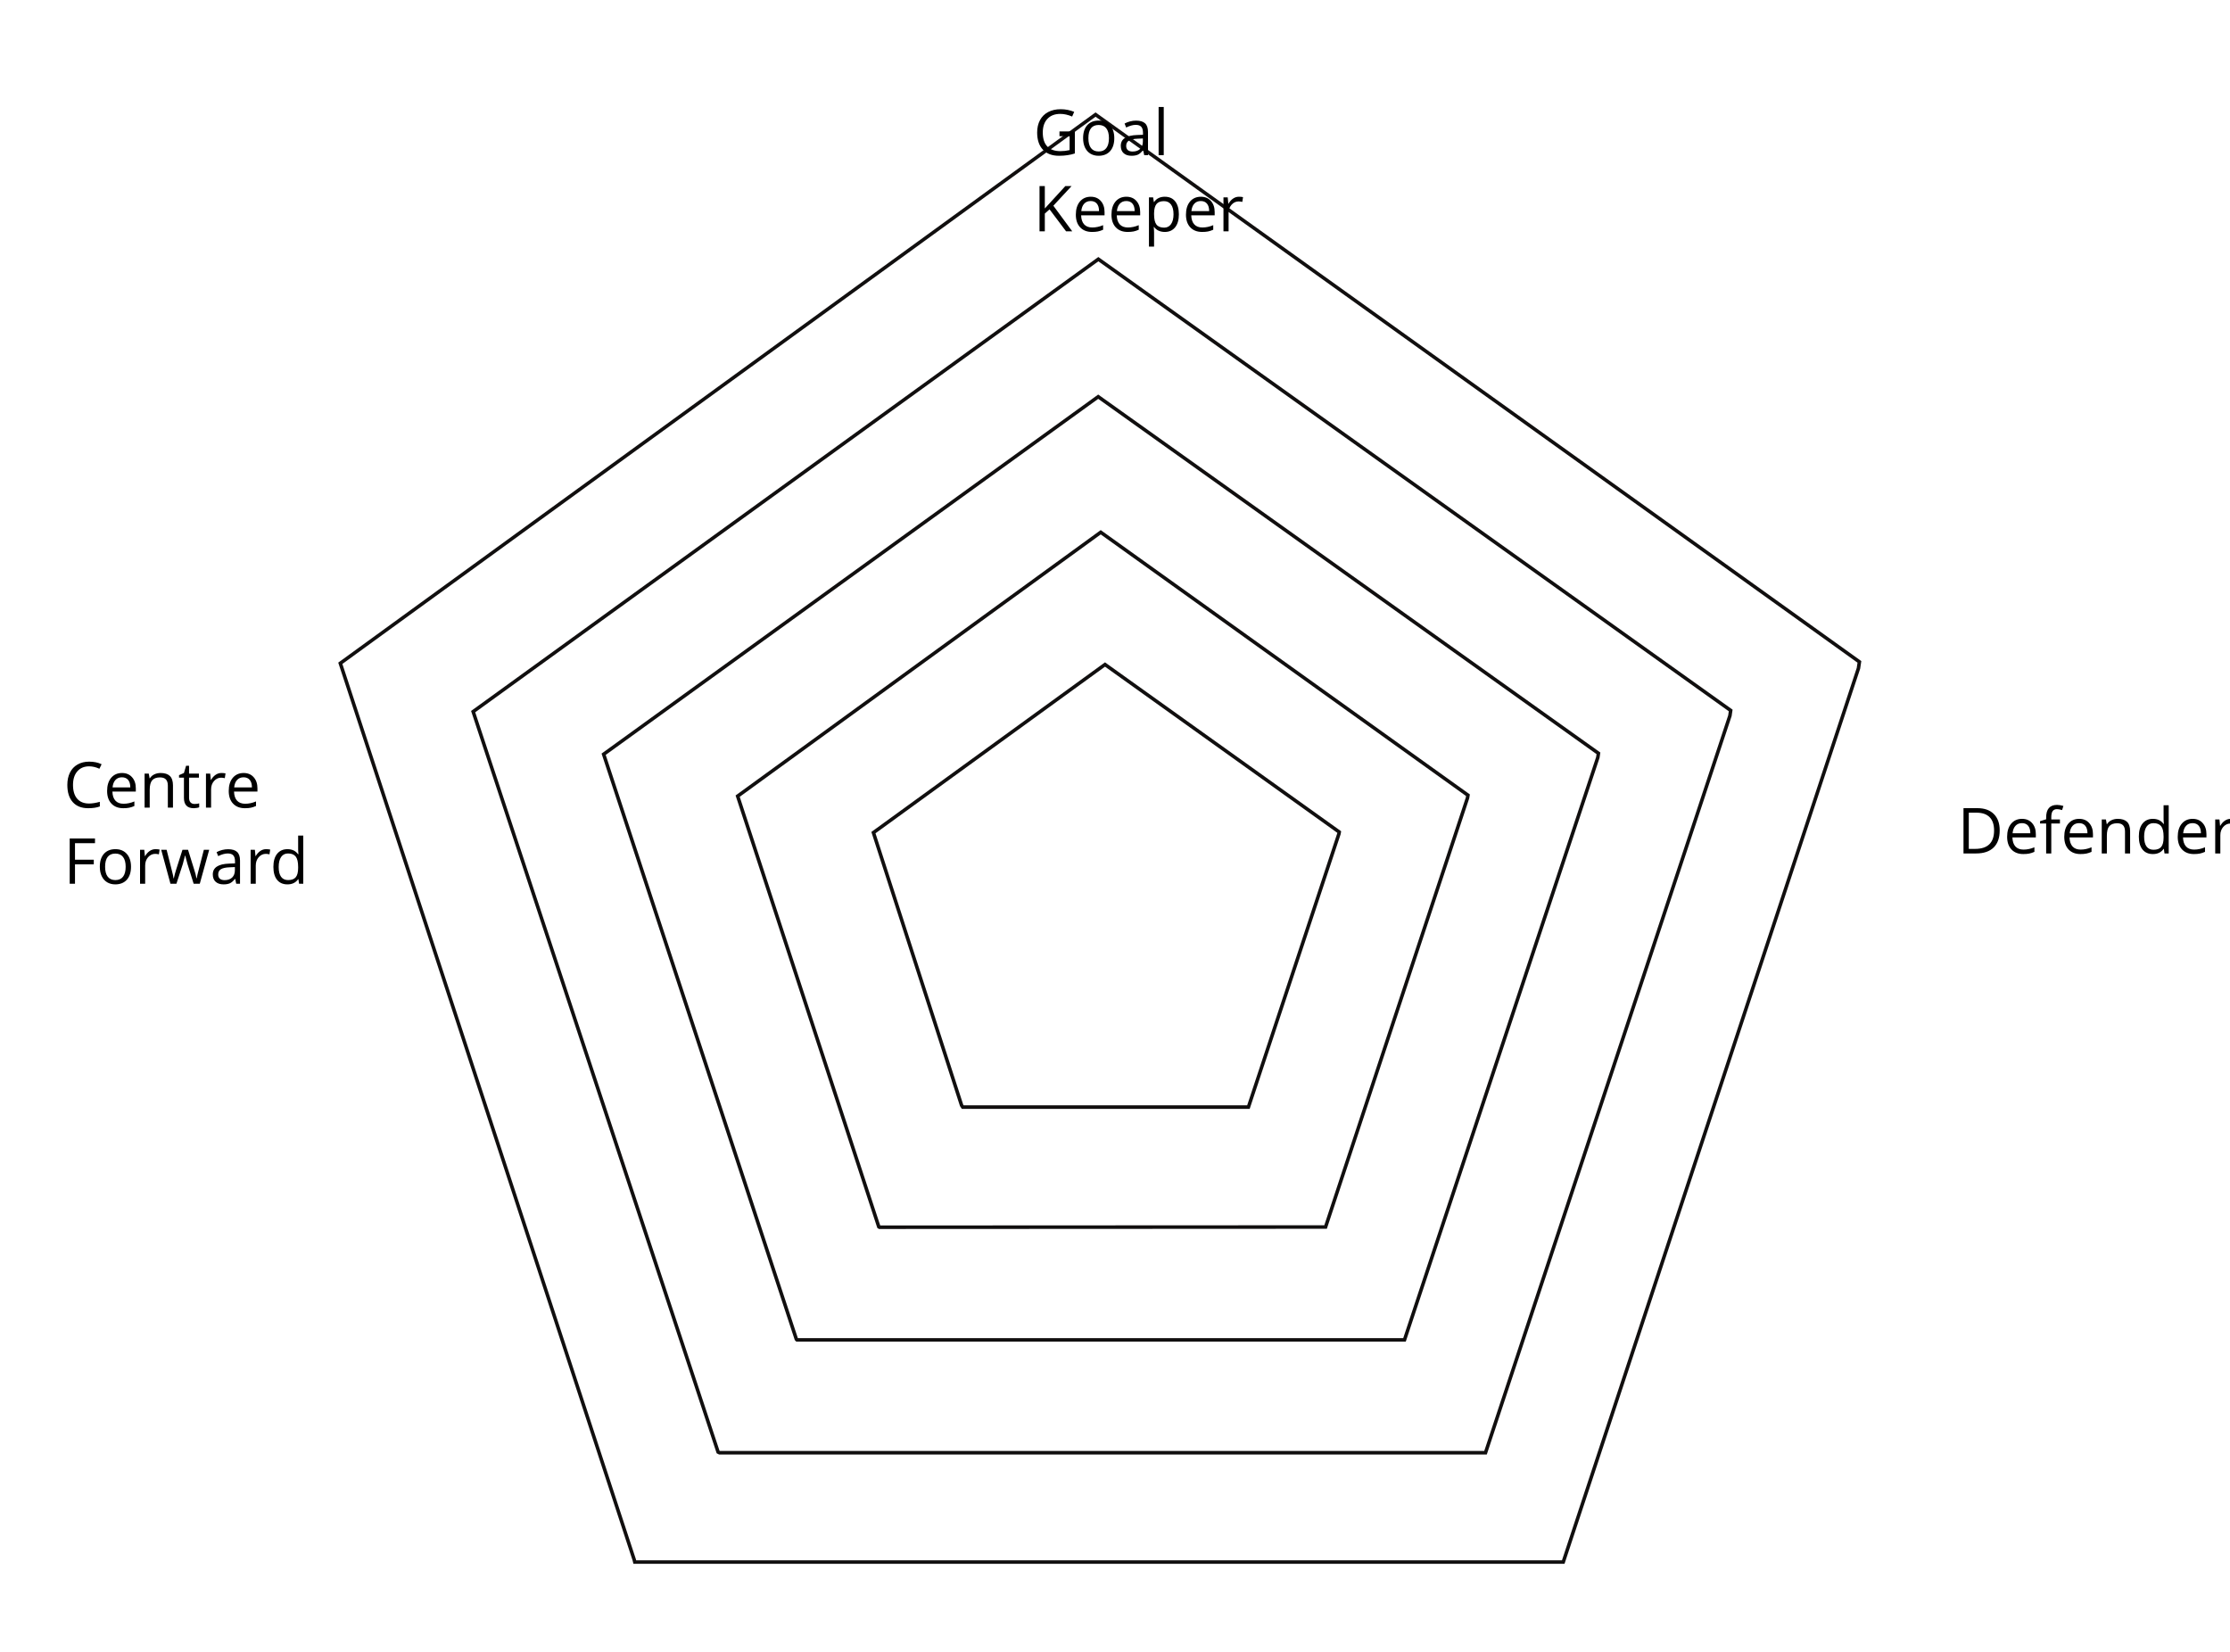
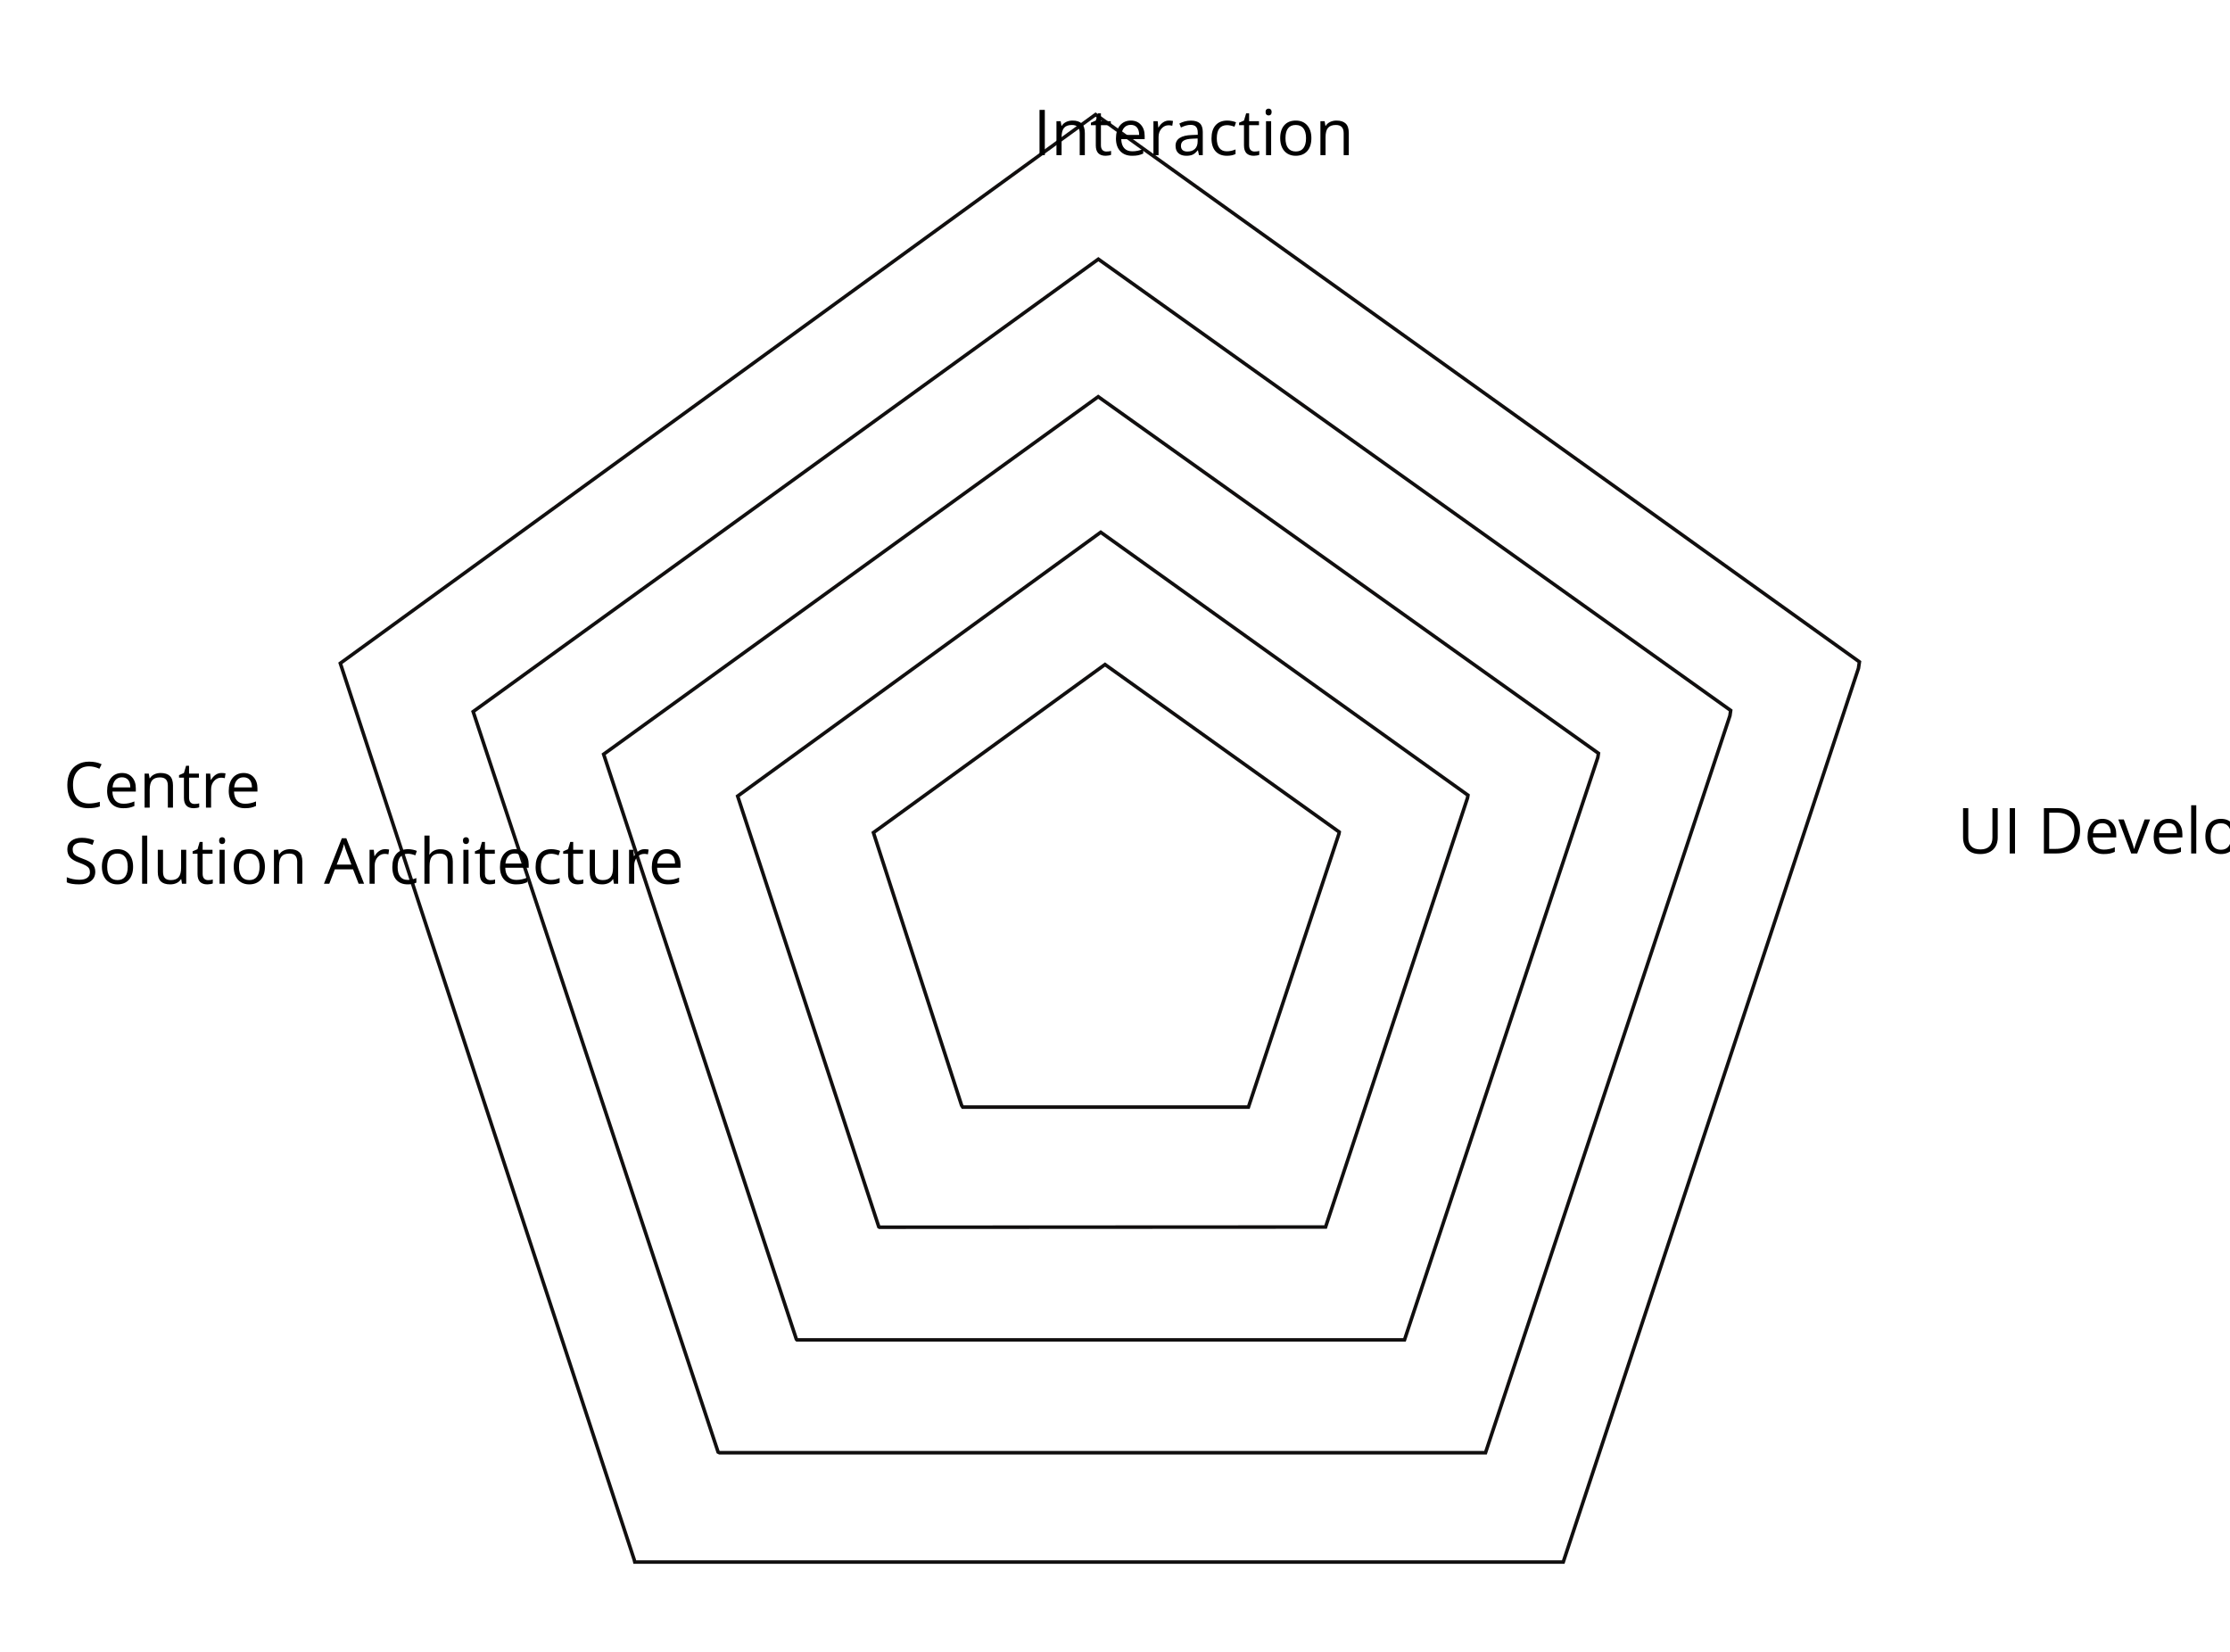
<svg xmlns="http://www.w3.org/2000/svg" version="1.1" x="0px" y="0px" width="632.333px" height="468.303px" viewBox="0 0 632.333 468.303" enable-background="new 0 0 632.333 468.303" xml:space="preserve">
  <g id="spiderweb">
    <polygon id="_x31__anel" fill="none" stroke="#110F0F" stroke-miterlimit="10" points="273,313.925 354,313.925 379.667,236.425    379.75,235.925 313.333,188.425 247.667,236.092 272.667,313.425  " />
    <polygon id="_x32__anel" fill="none" stroke="#110F0F" stroke-miterlimit="10" points="249.375,347.987 375.878,347.925    416.121,226.271 416.25,225.486 312.122,150.925 209.167,225.748 249.188,347.862  " />
    <polygon id="_x33__anel" fill="none" stroke="#110F0F" stroke-miterlimit="10" points="226,379.925 398.256,379.925    453.074,214.794 453.25,213.605 311.408,112.487 171.167,213.867 225.812,379.737  " />
    <polygon id="_x34__anel" fill="none" stroke="#110F0F" stroke-miterlimit="10" points="204,411.925 421.231,411.925    490.527,202.955 490.75,201.451 311.446,73.487 134.167,201.781 203.625,411.737  " />
    <polygon id="_x35__anel" fill="none" stroke="#110F0F" stroke-miterlimit="10" points="180,442.925 443.272,442.925    526.98,189.499 527.25,187.674 310.652,32.487 96.5,188.075 179.844,442.3  " />
  </g>
  <g id="circles">
    <circle id="b1" fill="none" cx="379" cy="236.759" r="12.667" />
    <circle id="b2" fill="none" cx="416" cy="225.759" r="12.667" />
    <circle id="b3" fill="none" cx="453" cy="213.759" r="12.667" />
    <circle id="b4" fill="none" cx="491" cy="201.759" r="12.667" />
    <circle id="b5" fill="none" cx="527" cy="187.759" r="12.667" />
    <circle id="a1" fill="none" cx="313" cy="188.759" r="12.667" />
    <circle id="a2" fill="none" cx="312" cy="150.759" r="12.667" />
    <circle id="a3" fill="none" cx="311" cy="112.759" r="12.667" />
    <circle id="a4" fill="none" cx="312" cy="73.759" r="12.667" />
    <circle id="a5" fill="none" cx="311" cy="32.759" r="12.667" />
    <circle id="c1" fill="none" cx="354" cy="313.759" r="12.667" />
    <circle id="c2" fill="none" cx="376" cy="347.759" r="12.667" />
    <circle id="c3" fill="none" cx="399" cy="379.759" r="12.667" />
    <circle id="c4" fill="none" cx="422" cy="411.759" r="12.667" />
    <circle id="c5" fill="none" cx="444" cy="442.759" r="12.667" />
    <circle id="d1" fill="none" cx="273" cy="313.759" r="12.667" />
    <circle id="d2" fill="none" cx="250" cy="346.759" r="12.667" />
    <circle id="d3" fill="none" cx="226" cy="379.759" r="12.667" />
    <circle id="d4" fill="none" cx="204" cy="410.759" r="12.667" />
    <circle id="d5" fill="none" cx="180" cy="442.759" r="12.667" />
    <circle id="e1" fill="none" cx="247" cy="235.759" r="12.667" />
    <circle id="e2" fill="none" cx="209" cy="225.759" r="12.667" />
    <circle id="e3" fill="none" cx="171" cy="213.759" r="12.667" />
    <circle id="e4" fill="none" cx="134" cy="201.759" r="12.667" />
    <circle id="e5" fill="none" cx="96" cy="187.759" r="12.667" />
  </g>
  <g id="text">
    <text id="atext" transform="matrix(1 0 0 1 293 44)">
-       <tspan x="0" y="0" font-family="'OpenSans'" font-size="18">Goal</tspan>
-       <tspan x="0" y="21.6" font-family="'OpenSans'" font-size="18">Keeper</tspan>
+       <tspan x="0" y="0" font-family="'OpenSans'" font-size="18">Interaction</tspan>
    </text>
-     <text id="btext" transform="matrix(1 0 0 1 555 242)" font-family="'OpenSans'" font-size="18">Defender</text>
+     <text id="btext" transform="matrix(1 0 0 1 555 242)" font-family="'OpenSans'" font-size="18">UI Development</text>
    <text id="ctext" transform="matrix(1 0 0 1 475 503)">
      <tspan x="0" y="0" font-family="'OpenSans'" font-size="18">Right</tspan>
-       <tspan x="0" y="21.6" font-family="'OpenSans'" font-size="18">Winger</tspan>
+       <tspan x="0" y="21.6" font-family="'OpenSans'" font-size="18">Visual Design</tspan>
    </text>
    <text id="dtext" transform="matrix(1 0 0 1 152 501)">
      <tspan x="0" y="0" font-family="'OpenSans'" font-size="18">Mid</tspan>
-       <tspan x="0" y="21.6" font-family="'OpenSans'" font-size="18">Fielder</tspan>
+       <tspan x="0" y="21.6" font-family="'OpenSans'" font-size="18">Research</tspan>
    </text>
    <text id="etext" transform="matrix(1 0 0 1 18 229)">
      <tspan x="0" y="0" font-family="'OpenSans'" font-size="18">Centre</tspan>
-       <tspan x="0" y="21.6" font-family="'OpenSans'" font-size="18">Forward</tspan>
+       <tspan x="0" y="21.6" font-family="'OpenSans'" font-size="18">Solution Architecture</tspan>
    </text>
  </g>
</svg>
